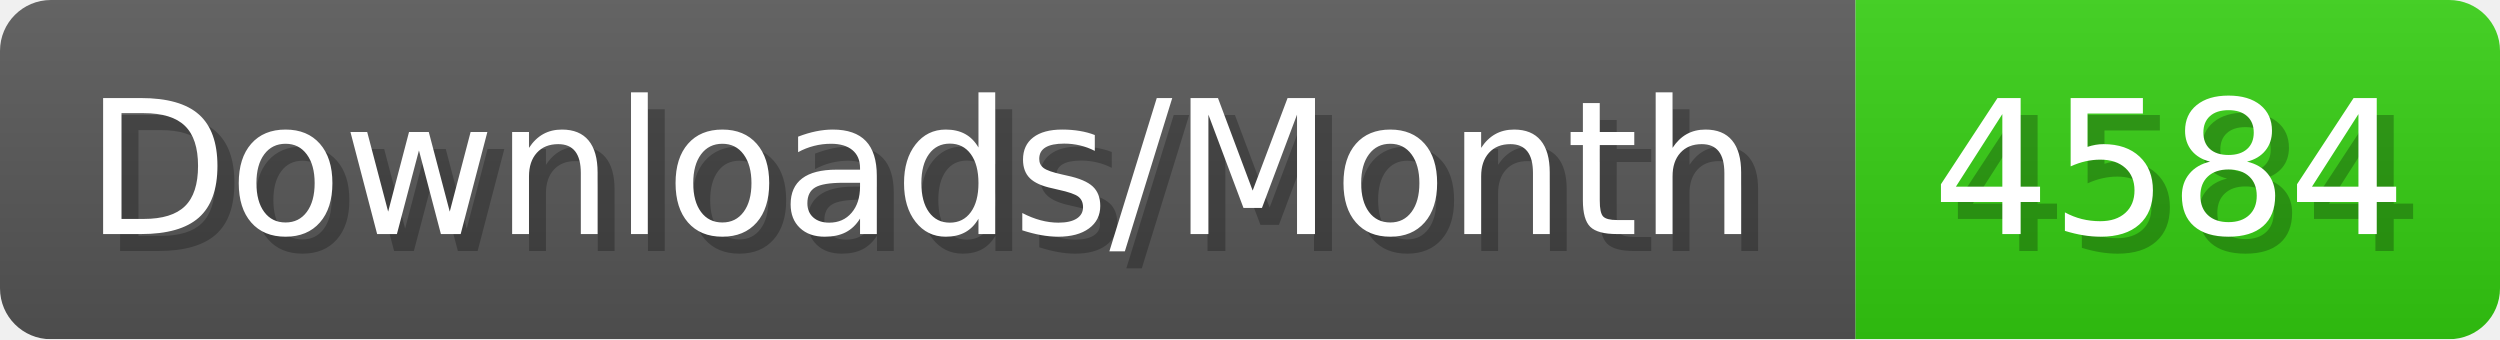
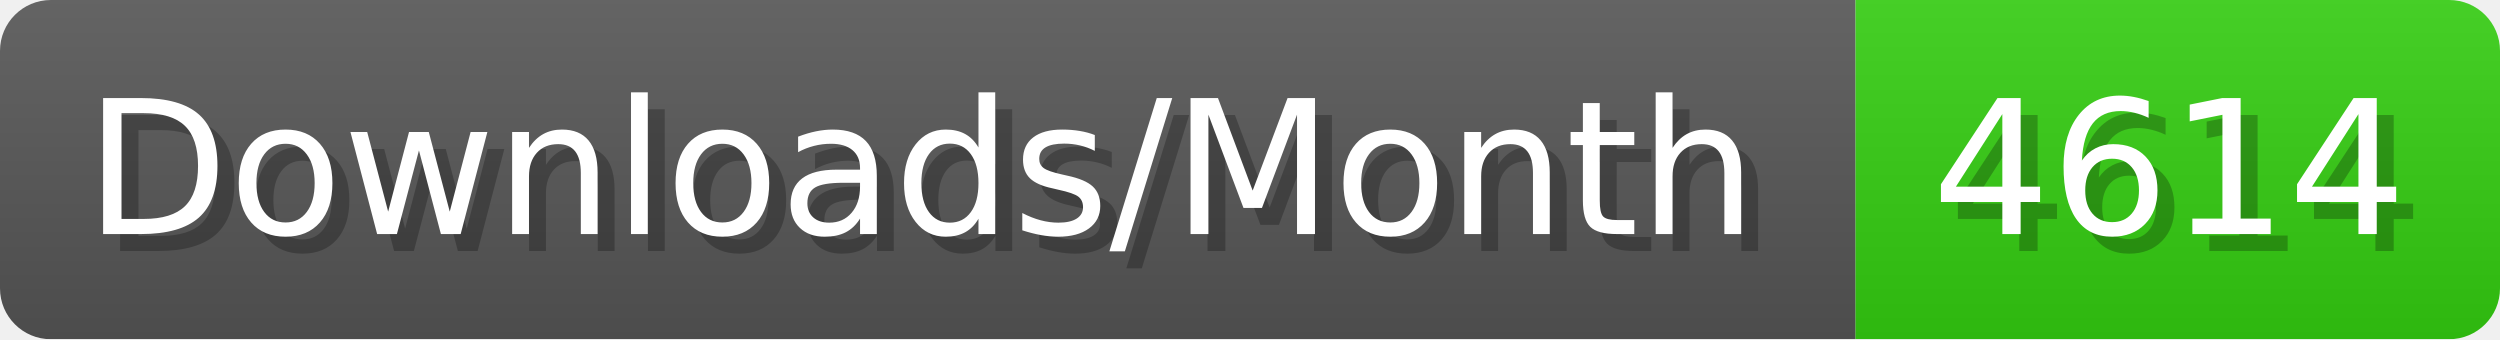
- <svg xmlns="http://www.w3.org/2000/svg" width="147.4" height="20" viewBox="0 0 1474 200" role="img" aria-label="Downloads/Month: 4584">
+ <svg xmlns="http://www.w3.org/2000/svg" width="147.4" height="20" viewBox="0 0 1474 200" role="img" aria-label="Downloads/Month: 4614">
  <linearGradient id="YlXUI" x2="0" y2="100%">
    <stop offset="0" stop-opacity=".1" stop-color="#EEE" />
    <stop offset="1" stop-opacity=".1" />
  </linearGradient>
  <mask id="JHhop">
    <rect width="1474" height="200" rx="30" fill="#FFF" />
  </mask>
  <g mask="url(#JHhop)">
    <rect width="1094" height="200" fill="#555" />
    <rect width="380" height="200" fill="#3C1" x="1094" />
    <rect width="1474" height="200" fill="url(#YlXUI)" />
  </g>
  <g aria-hidden="true" fill="#fff" text-anchor="start" font-family="Verdana,DejaVu Sans,sans-serif" font-size="110">
    <text x="60" y="148" textLength="994" fill="#000" opacity="0.25">Downloads/Month</text>
    <text x="50" y="138" textLength="994">Downloads/Month</text>
-     <text x="1149" y="148" textLength="280" fill="#000" opacity="0.25">4584</text>
-     <text x="1139" y="138" textLength="280">4584</text>
+     <text x="1149" y="148" textLength="280" fill="#000" opacity="0.25">4614</text>
+     <text x="1139" y="138" textLength="280">4614</text>
  </g>
</svg>
